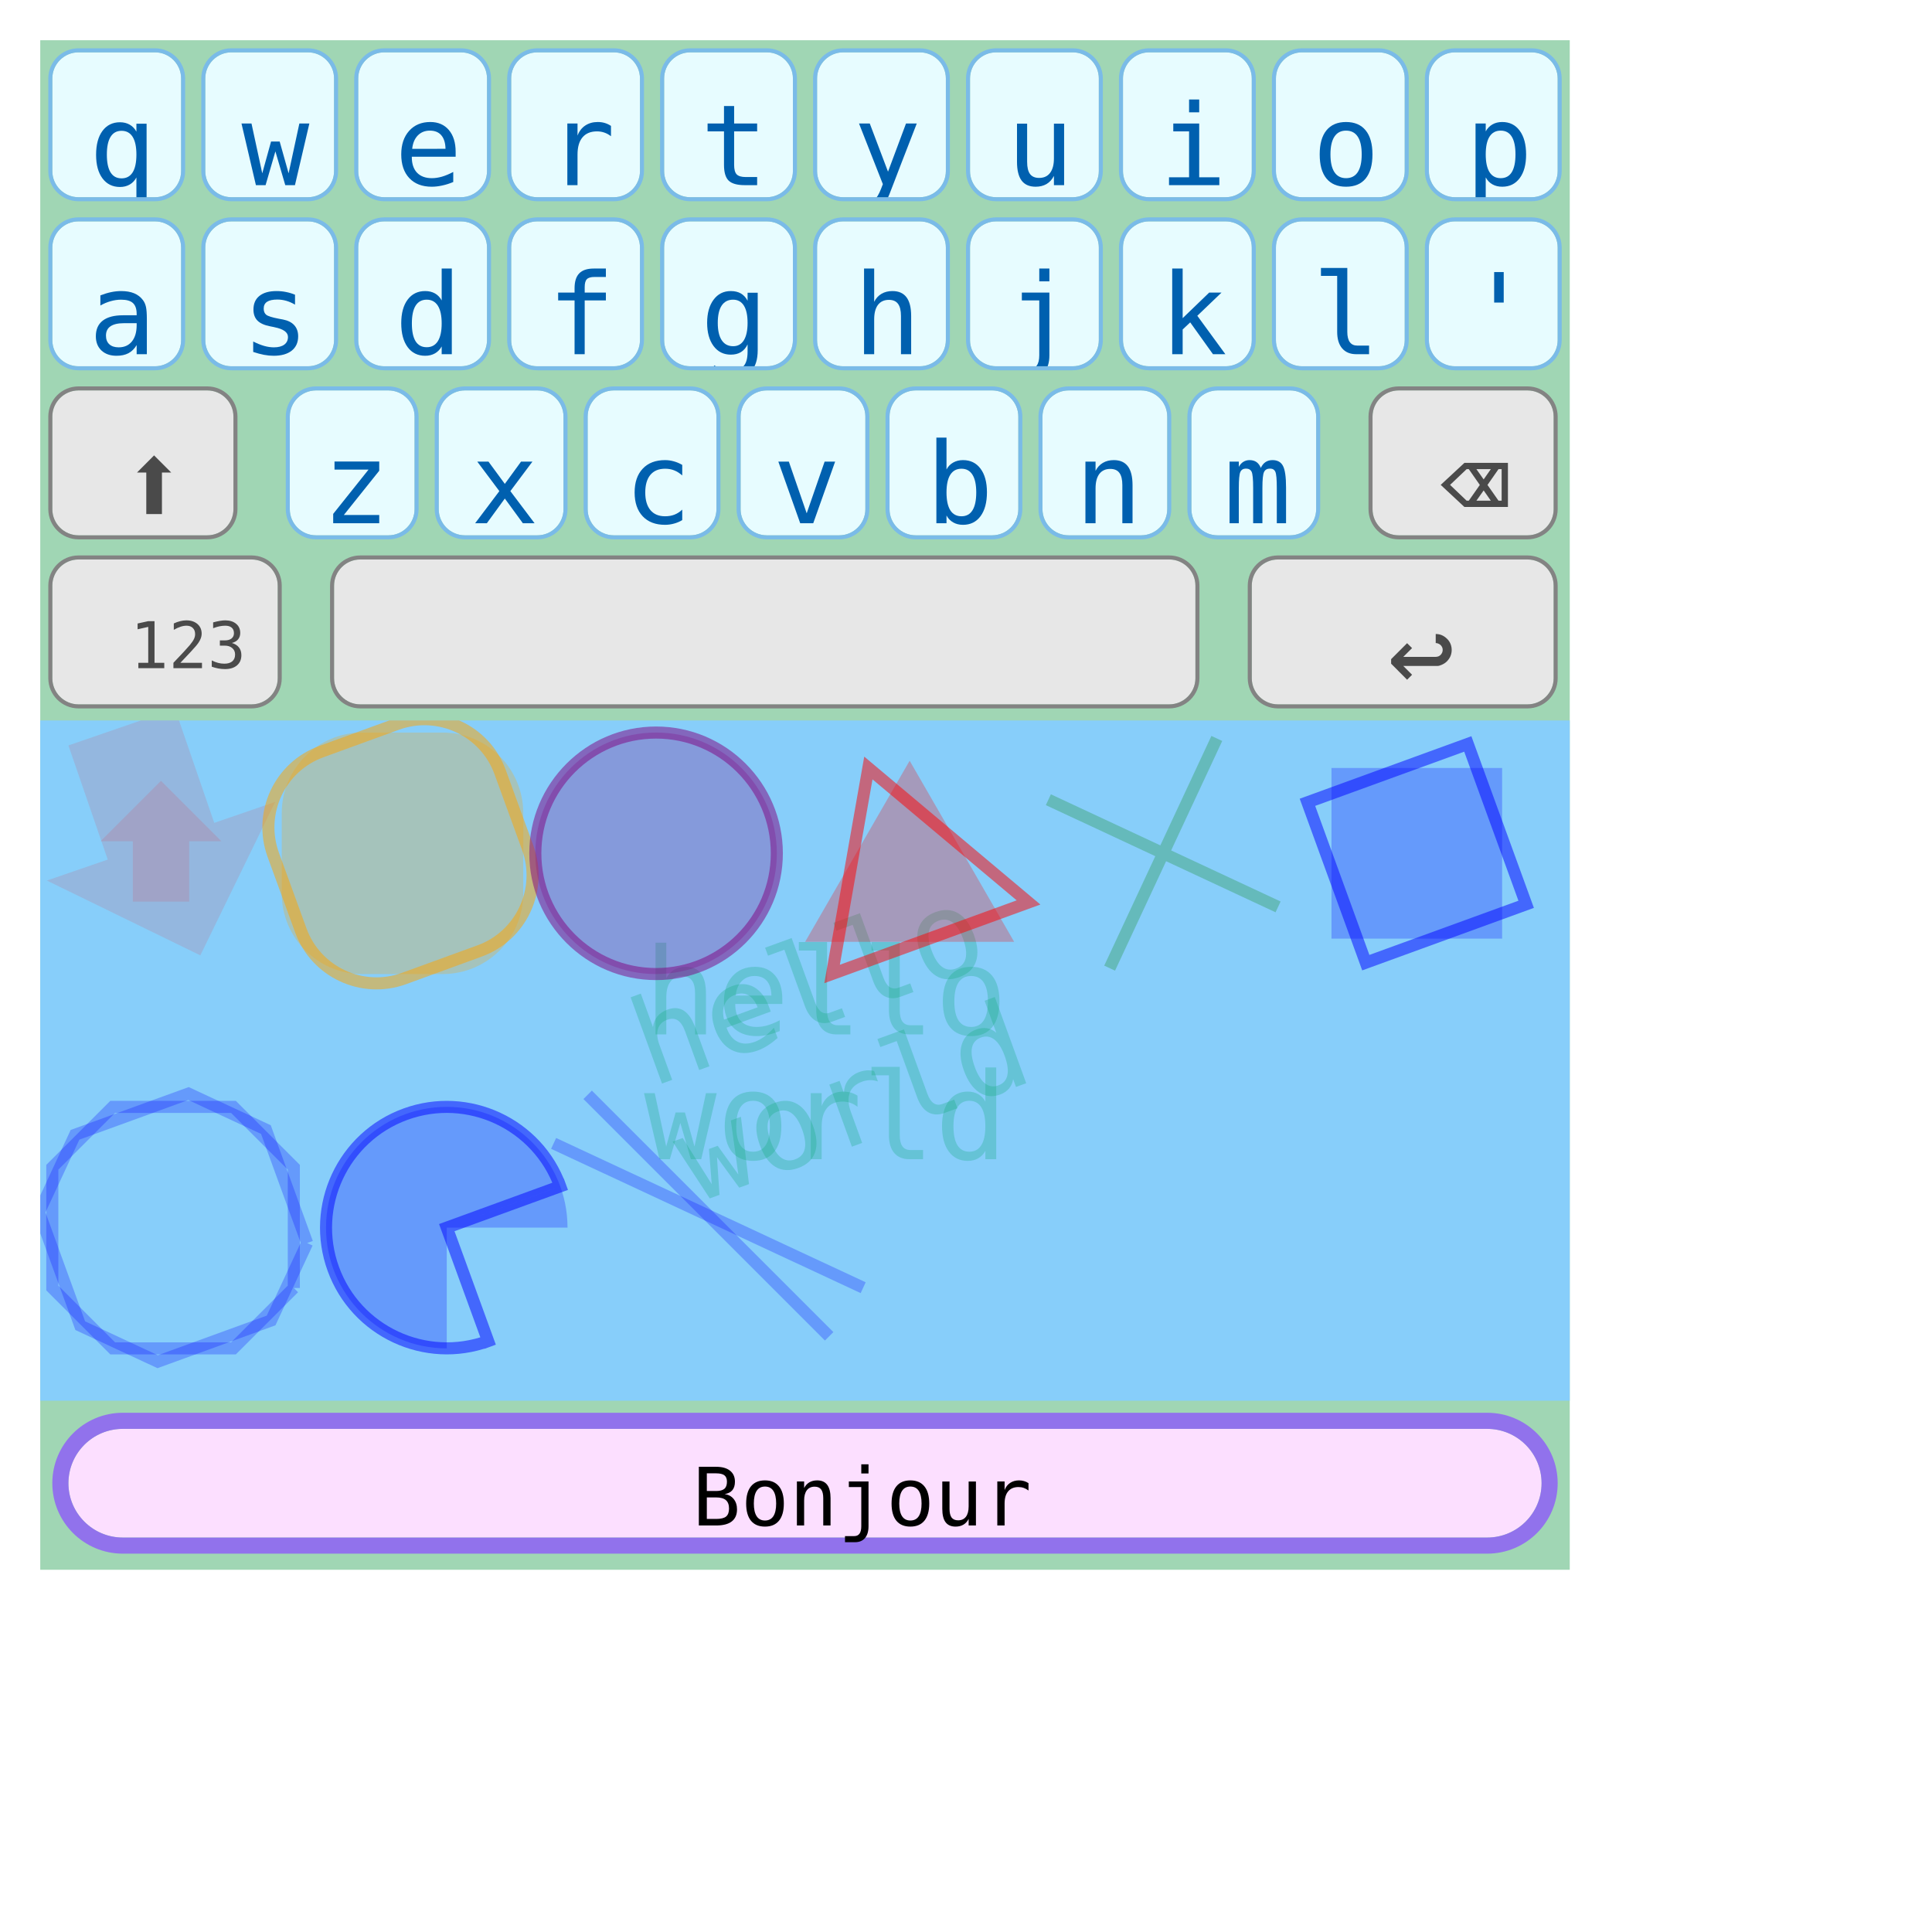
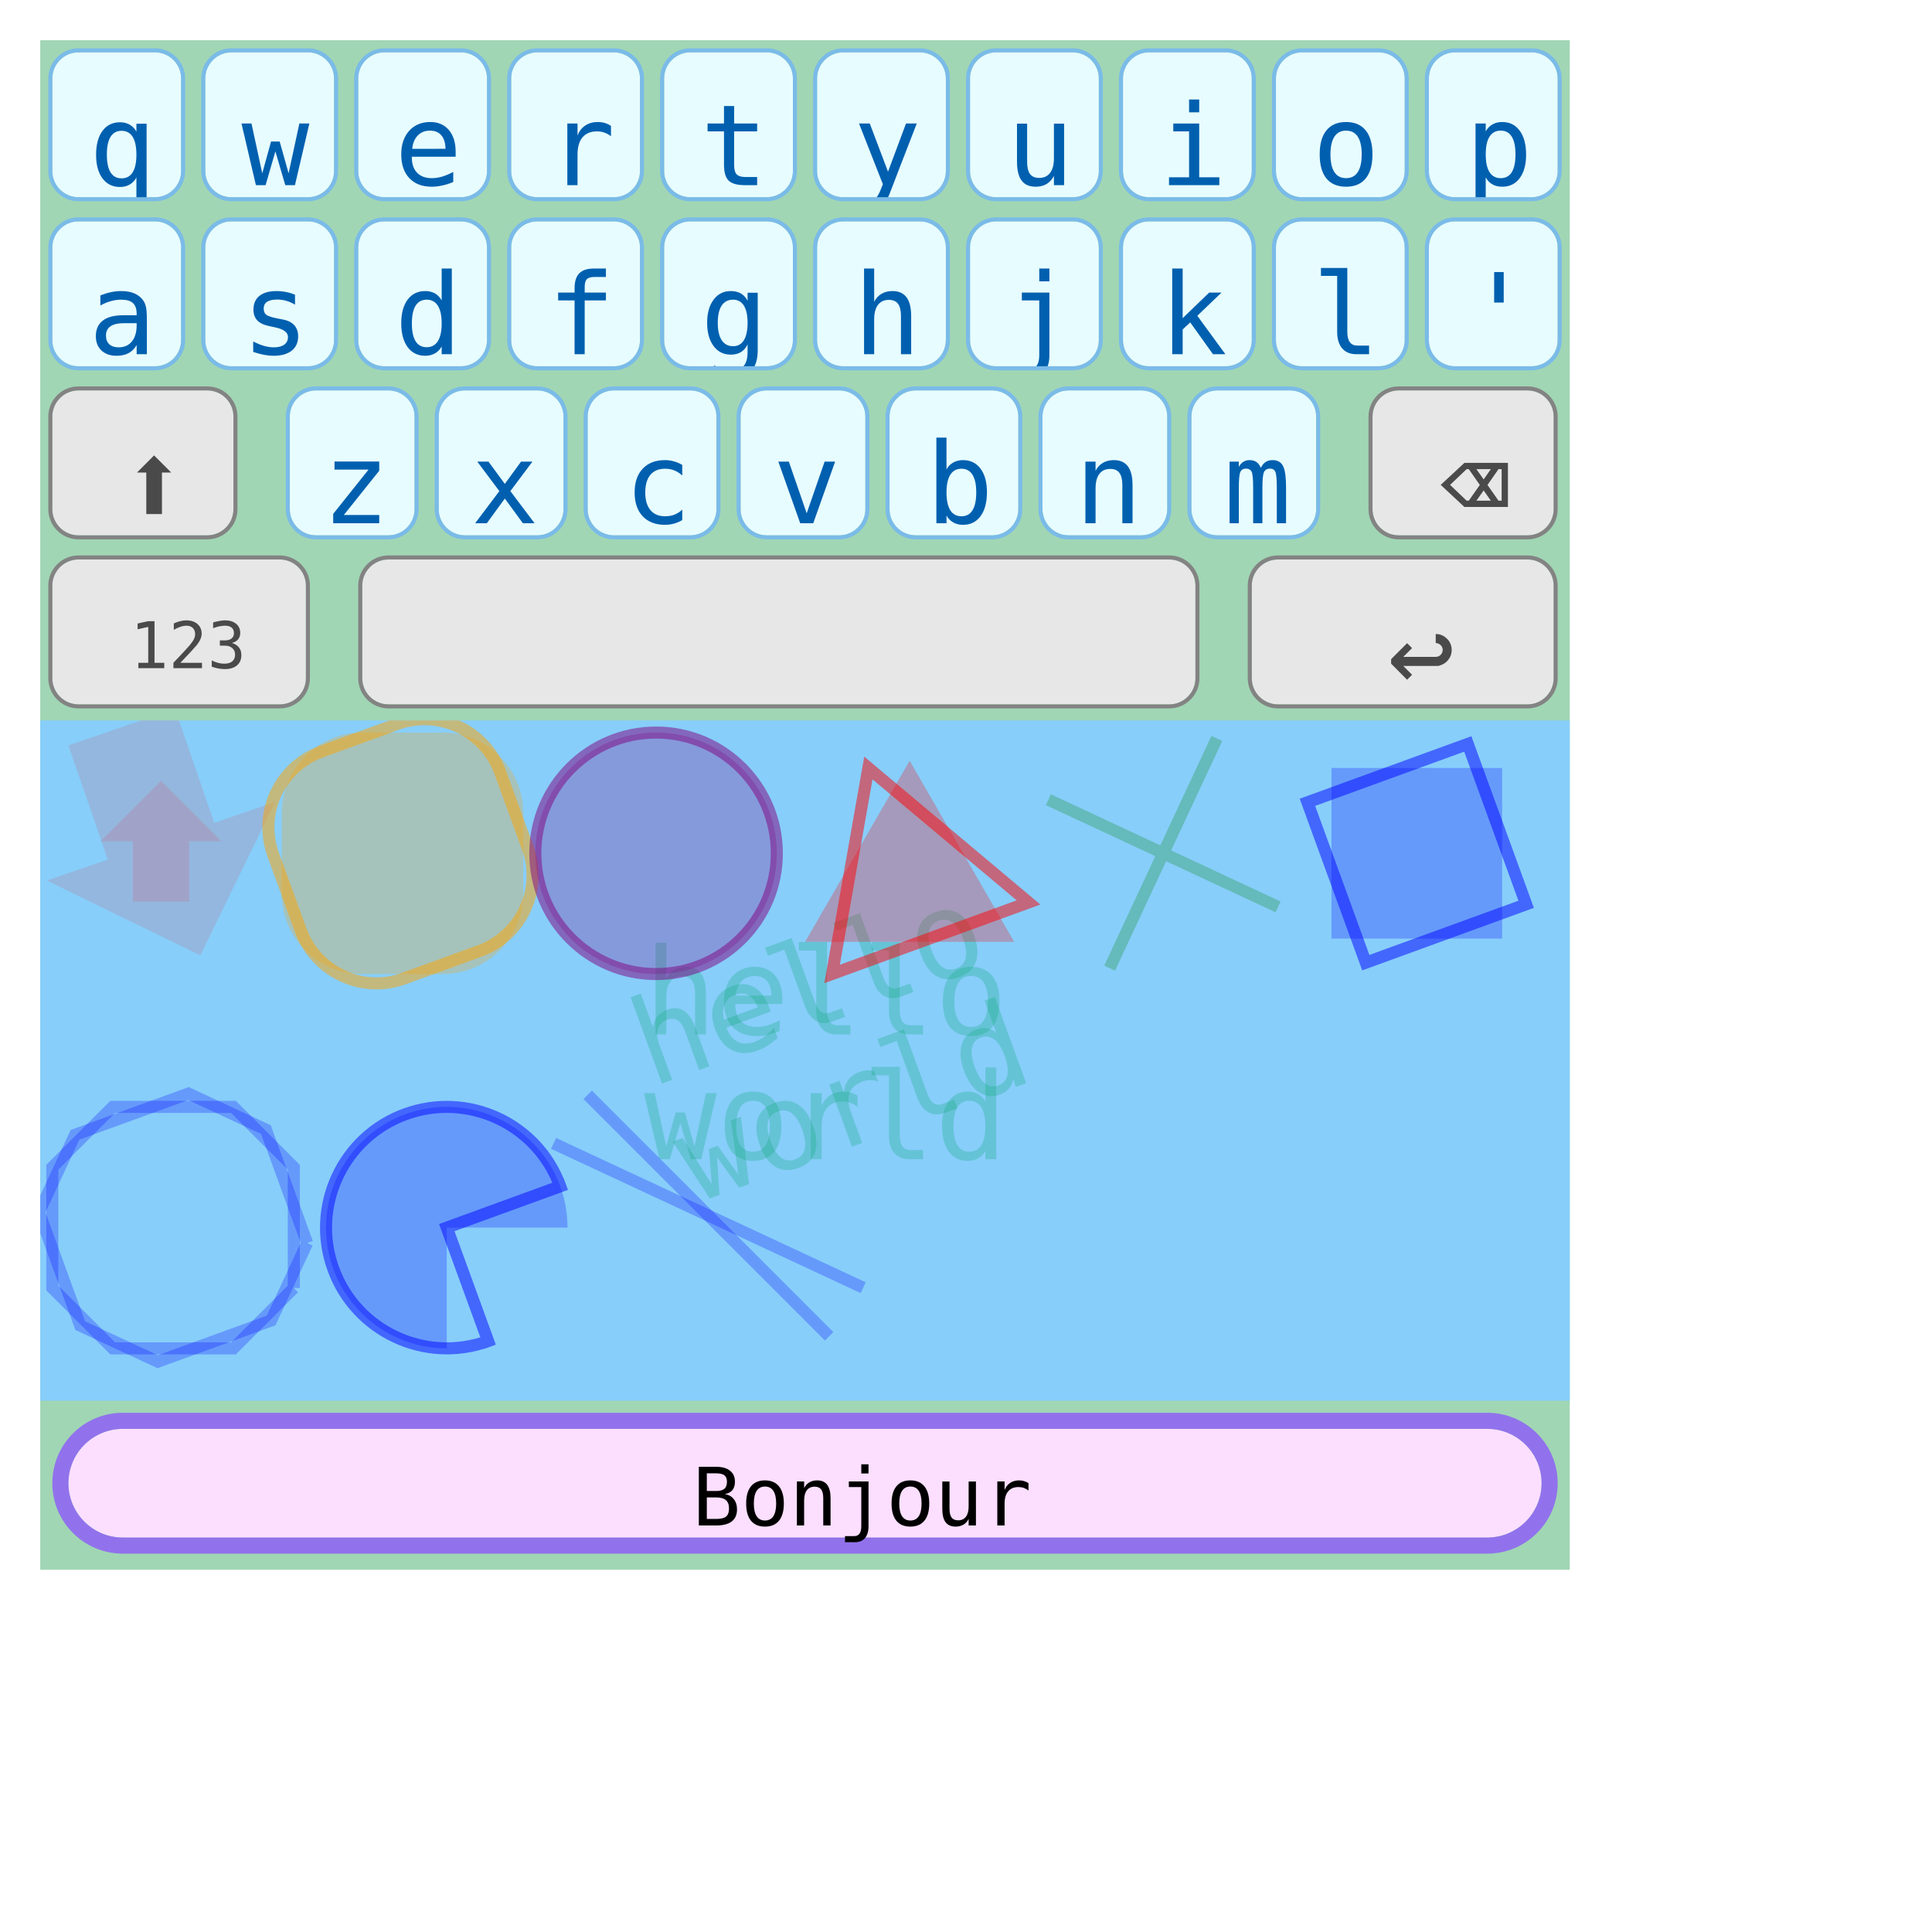
<svg xmlns="http://www.w3.org/2000/svg" version="1.1" viewBox="0 0 480 480">
  <defs>
    <clipPath id="clip_0">
      <polygon points="10 10,390 10,390 390,10 390" />
    </clipPath>
  </defs>
  <g clip-path="url(#clip_0)">
    <path style="fill:#A0D6B4;" d="M 10,10 L 390,10 L 390,390 L 10,390 L 10,10 Z" />
    <path style="fill:#E7FCFF;" d="M 19.50,13 C 15.92,13 13,15.92 13,19.50 L 13,42.50 C 13,46.08 15.92,49 19.50,49 L 38.50,49 C 42.08,49 45,46.08 45,42.50 L 45,19.50 C 45,15.92 42.08,13 38.50,13 L 19.50,13 Z" />
    <path style="fill:#7ABBE8;" d="M 12,19.50 C 12,15.36 15.36,12 19.50,12 L 38.50,12 C 42.64,12 46,15.36 46,19.50 L 46,42.50 C 46,46.64 42.64,50 38.50,50 L 19.50,50 C 15.36,50 12,46.64 12,42.50 L 12,19.50 M 19.50,13 C 15.92,13 13,15.92 13,19.50 L 13,42.50 C 13,46.08 15.92,49 19.50,49 L 38.50,49 C 42.08,49 45,46.08 45,42.50 L 45,19.50 C 45,15.92 42.08,13 38.50,13 L 19.50,13 Z" />
    <defs>
      <clipPath id="clip_1">
        <polygon points="13 13,45 13,45 49,13 49" />
      </clipPath>
    </defs>
    <g clip-path="url(#clip_1)">
      <text x="22" y="46" xml:space="preserve" style="font-size:28px;font-family:Cerial,monospace;fill:#0060AF;">q</text>
    </g>
    <path style="fill:#E7FCFF;" d="M 57.50,13 C 53.92,13 51,15.92 51,19.50 L 51,42.50 C 51,46.08 53.92,49 57.50,49 L 76.50,49 C 80.08,49 83,46.08 83,42.50 L 83,19.50 C 83,15.92 80.08,13 76.50,13 L 57.50,13 Z" />
    <path style="fill:#7ABBE8;" d="M 50,19.50 C 50,15.36 53.36,12 57.50,12 L 76.50,12 C 80.64,12 84,15.36 84,19.50 L 84,42.50 C 84,46.64 80.64,50 76.50,50 L 57.50,50 C 53.36,50 50,46.64 50,42.50 L 50,19.50 M 57.50,13 C 53.92,13 51,15.92 51,19.50 L 51,42.50 C 51,46.08 53.92,49 57.50,49 L 76.50,49 C 80.08,49 83,46.08 83,42.50 L 83,19.50 C 83,15.92 80.08,13 76.50,13 L 57.50,13 Z" />
    <defs>
      <clipPath id="clip_2">
        <polygon points="51 13,83 13,83 49,51 49" />
      </clipPath>
    </defs>
    <g clip-path="url(#clip_2)">
      <text x="60" y="46" xml:space="preserve" style="font-size:28px;font-family:Cerial,monospace;fill:#0060AF;">w</text>
    </g>
    <path style="fill:#E7FCFF;" d="M 95.50,13 C 91.92,13 89,15.92 89,19.50 L 89,42.50 C 89,46.08 91.92,49 95.50,49 L 114.50,49 C 118.08,49 121,46.08 121,42.50 L 121,19.50 C 121,15.92 118.08,13 114.50,13 L 95.50,13 Z" />
    <path style="fill:#7ABBE8;" d="M 88,19.50 C 88,15.36 91.36,12 95.50,12 L 114.50,12 C 118.64,12 122,15.36 122,19.50 L 122,42.50 C 122,46.64 118.64,50 114.50,50 L 95.50,50 C 91.36,50 88,46.64 88,42.50 L 88,19.50 M 95.50,13 C 91.92,13 89,15.92 89,19.50 L 89,42.50 C 89,46.08 91.92,49 95.50,49 L 114.50,49 C 118.08,49 121,46.08 121,42.50 L 121,19.50 C 121,15.92 118.08,13 114.50,13 L 95.50,13 Z" />
    <defs>
      <clipPath id="clip_3">
        <polygon points="89 13,121 13,121 49,89 49" />
      </clipPath>
    </defs>
    <g clip-path="url(#clip_3)">
      <text x="98" y="46" xml:space="preserve" style="font-size:28px;font-family:Cerial,monospace;fill:#0060AF;">e</text>
    </g>
    <path style="fill:#E7FCFF;" d="M 133.50,13 C 129.92,13 127,15.92 127,19.50 L 127,42.50 C 127,46.08 129.92,49 133.50,49 L 152.50,49 C 156.08,49 159,46.08 159,42.50 L 159,19.50 C 159,15.92 156.08,13 152.50,13 L 133.50,13 Z" />
    <path style="fill:#7ABBE8;" d="M 126,19.50 C 126,15.36 129.36,12 133.50,12 L 152.50,12 C 156.64,12 160,15.36 160,19.50 L 160,42.50 C 160,46.64 156.64,50 152.50,50 L 133.50,50 C 129.36,50 126,46.64 126,42.50 L 126,19.50 M 133.50,13 C 129.92,13 127,15.92 127,19.50 L 127,42.50 C 127,46.08 129.92,49 133.50,49 L 152.50,49 C 156.08,49 159,46.08 159,42.50 L 159,19.50 C 159,15.92 156.08,13 152.50,13 L 133.50,13 Z" />
    <defs>
      <clipPath id="clip_4">
        <polygon points="127 13,159 13,159 49,127 49" />
      </clipPath>
    </defs>
    <g clip-path="url(#clip_4)">
      <text x="136" y="46" xml:space="preserve" style="font-size:28px;font-family:Cerial,monospace;fill:#0060AF;">r</text>
    </g>
    <path style="fill:#E7FCFF;" d="M 171.50,13 C 167.92,13 165,15.92 165,19.50 L 165,42.50 C 165,46.08 167.92,49 171.50,49 L 190.50,49 C 194.08,49 197,46.08 197,42.50 L 197,19.50 C 197,15.92 194.08,13 190.50,13 L 171.50,13 Z" />
    <path style="fill:#7ABBE8;" d="M 164,19.50 C 164,15.36 167.36,12 171.50,12 L 190.50,12 C 194.64,12 198,15.36 198,19.50 L 198,42.50 C 198,46.64 194.64,50 190.50,50 L 171.50,50 C 167.36,50 164,46.64 164,42.50 L 164,19.50 M 171.50,13 C 167.92,13 165,15.92 165,19.50 L 165,42.50 C 165,46.08 167.92,49 171.50,49 L 190.50,49 C 194.08,49 197,46.08 197,42.50 L 197,19.50 C 197,15.92 194.08,13 190.50,13 L 171.50,13 Z" />
    <defs>
      <clipPath id="clip_5">
        <polygon points="165 13,197 13,197 49,165 49" />
      </clipPath>
    </defs>
    <g clip-path="url(#clip_5)">
      <text x="174" y="46" xml:space="preserve" style="font-size:28px;font-family:Cerial,monospace;fill:#0060AF;">t</text>
    </g>
    <path style="fill:#E7FCFF;" d="M 209.50,13 C 205.92,13 203,15.92 203,19.50 L 203,42.50 C 203,46.08 205.92,49 209.50,49 L 228.50,49 C 232.08,49 235,46.08 235,42.50 L 235,19.50 C 235,15.92 232.08,13 228.50,13 L 209.50,13 Z" />
    <path style="fill:#7ABBE8;" d="M 202,19.50 C 202,15.36 205.36,12 209.50,12 L 228.50,12 C 232.64,12 236,15.36 236,19.50 L 236,42.50 C 236,46.64 232.64,50 228.50,50 L 209.50,50 C 205.36,50 202,46.64 202,42.50 L 202,19.50 M 209.50,13 C 205.92,13 203,15.92 203,19.50 L 203,42.50 C 203,46.08 205.92,49 209.50,49 L 228.50,49 C 232.08,49 235,46.08 235,42.50 L 235,19.50 C 235,15.92 232.08,13 228.50,13 L 209.50,13 Z" />
    <defs>
      <clipPath id="clip_6">
        <polygon points="203 13,235 13,235 49,203 49" />
      </clipPath>
    </defs>
    <g clip-path="url(#clip_6)">
      <text x="212" y="46" xml:space="preserve" style="font-size:28px;font-family:Cerial,monospace;fill:#0060AF;">y</text>
    </g>
    <path style="fill:#E7FCFF;" d="M 247.50,13 C 243.92,13 241,15.92 241,19.50 L 241,42.50 C 241,46.08 243.92,49 247.50,49 L 266.50,49 C 270.08,49 273,46.08 273,42.50 L 273,19.50 C 273,15.92 270.08,13 266.50,13 L 247.50,13 Z" />
    <path style="fill:#7ABBE8;" d="M 240,19.50 C 240,15.36 243.36,12 247.50,12 L 266.50,12 C 270.64,12 274,15.36 274,19.50 L 274,42.50 C 274,46.64 270.64,50 266.50,50 L 247.50,50 C 243.36,50 240,46.64 240,42.50 L 240,19.50 M 247.50,13 C 243.92,13 241,15.92 241,19.50 L 241,42.50 C 241,46.08 243.92,49 247.50,49 L 266.50,49 C 270.08,49 273,46.08 273,42.50 L 273,19.50 C 273,15.92 270.08,13 266.50,13 L 247.50,13 Z" />
    <defs>
      <clipPath id="clip_7">
        <polygon points="241 13,273 13,273 49,241 49" />
      </clipPath>
    </defs>
    <g clip-path="url(#clip_7)">
      <text x="250" y="46" xml:space="preserve" style="font-size:28px;font-family:Cerial,monospace;fill:#0060AF;">u</text>
    </g>
    <path style="fill:#E7FCFF;" d="M 285.50,13 C 281.92,13 279,15.92 279,19.50 L 279,42.50 C 279,46.08 281.92,49 285.50,49 L 304.50,49 C 308.08,49 311,46.08 311,42.50 L 311,19.50 C 311,15.92 308.08,13 304.50,13 L 285.50,13 Z" />
    <path style="fill:#7ABBE8;" d="M 278,19.50 C 278,15.36 281.36,12 285.50,12 L 304.50,12 C 308.64,12 312,15.36 312,19.50 L 312,42.50 C 312,46.64 308.64,50 304.50,50 L 285.50,50 C 281.36,50 278,46.64 278,42.50 L 278,19.50 M 285.50,13 C 281.92,13 279,15.92 279,19.50 L 279,42.50 C 279,46.08 281.92,49 285.50,49 L 304.50,49 C 308.08,49 311,46.08 311,42.50 L 311,19.50 C 311,15.92 308.08,13 304.50,13 L 285.50,13 Z" />
    <defs>
      <clipPath id="clip_8">
        <polygon points="279 13,311 13,311 49,279 49" />
      </clipPath>
    </defs>
    <g clip-path="url(#clip_8)">
      <text x="288" y="46" xml:space="preserve" style="font-size:28px;font-family:Cerial,monospace;fill:#0060AF;">i</text>
    </g>
    <path style="fill:#E7FCFF;" d="M 323.50,13 C 319.92,13 317,15.92 317,19.50 L 317,42.50 C 317,46.08 319.92,49 323.50,49 L 342.50,49 C 346.08,49 349,46.08 349,42.50 L 349,19.50 C 349,15.92 346.08,13 342.50,13 L 323.50,13 Z" />
    <path style="fill:#7ABBE8;" d="M 316,19.50 C 316,15.36 319.36,12 323.50,12 L 342.50,12 C 346.64,12 350,15.36 350,19.50 L 350,42.50 C 350,46.64 346.64,50 342.50,50 L 323.50,50 C 319.36,50 316,46.64 316,42.50 L 316,19.50 M 323.50,13 C 319.92,13 317,15.92 317,19.50 L 317,42.50 C 317,46.08 319.92,49 323.50,49 L 342.50,49 C 346.08,49 349,46.08 349,42.50 L 349,19.50 C 349,15.92 346.08,13 342.50,13 L 323.50,13 Z" />
    <defs>
      <clipPath id="clip_9">
        <polygon points="317 13,349 13,349 49,317 49" />
      </clipPath>
    </defs>
    <g clip-path="url(#clip_9)">
      <text x="326" y="46" xml:space="preserve" style="font-size:28px;font-family:Cerial,monospace;fill:#0060AF;">o</text>
    </g>
    <path style="fill:#E7FCFF;" d="M 361.50,13 C 357.92,13 355,15.92 355,19.50 L 355,42.50 C 355,46.08 357.92,49 361.50,49 L 380.50,49 C 384.08,49 387,46.08 387,42.50 L 387,19.50 C 387,15.92 384.08,13 380.50,13 L 361.50,13 Z" />
    <path style="fill:#7ABBE8;" d="M 354,19.50 C 354,15.36 357.36,12 361.50,12 L 380.50,12 C 384.64,12 388,15.36 388,19.50 L 388,42.50 C 388,46.64 384.64,50 380.50,50 L 361.50,50 C 357.36,50 354,46.64 354,42.50 L 354,19.50 M 361.50,13 C 357.92,13 355,15.92 355,19.50 L 355,42.50 C 355,46.08 357.92,49 361.50,49 L 380.50,49 C 384.08,49 387,46.08 387,42.50 L 387,19.50 C 387,15.92 384.08,13 380.50,13 L 361.50,13 Z" />
    <defs>
      <clipPath id="clip_10">
        <polygon points="355 13,387 13,387 49,355 49" />
      </clipPath>
    </defs>
    <g clip-path="url(#clip_10)">
      <text x="364" y="46" xml:space="preserve" style="font-size:28px;font-family:Cerial,monospace;fill:#0060AF;">p</text>
    </g>
    <path style="fill:#E7FCFF;" d="M 19.50,55 C 15.92,55 13,57.92 13,61.50 L 13,84.50 C 13,88.08 15.92,91 19.50,91 L 38.50,91 C 42.08,91 45,88.08 45,84.50 L 45,61.50 C 45,57.92 42.08,55 38.50,55 L 19.50,55 Z" />
    <path style="fill:#7ABBE8;" d="M 12,61.50 C 12,57.36 15.36,54 19.50,54 L 38.50,54 C 42.64,54 46,57.36 46,61.50 L 46,84.50 C 46,88.64 42.64,92 38.50,92 L 19.50,92 C 15.36,92 12,88.64 12,84.50 L 12,61.50 M 19.50,55 C 15.92,55 13,57.92 13,61.50 L 13,84.50 C 13,88.08 15.92,91 19.50,91 L 38.50,91 C 42.08,91 45,88.08 45,84.50 L 45,61.50 C 45,57.92 42.08,55 38.50,55 L 19.50,55 Z" />
    <defs>
      <clipPath id="clip_11">
        <polygon points="13 55,45 55,45 91,13 91" />
      </clipPath>
    </defs>
    <g clip-path="url(#clip_11)">
      <text x="22" y="88" xml:space="preserve" style="font-size:28px;font-family:Cerial,monospace;fill:#0060AF;">a</text>
    </g>
    <path style="fill:#E7FCFF;" d="M 57.50,55 C 53.92,55 51,57.92 51,61.50 L 51,84.50 C 51,88.08 53.92,91 57.50,91 L 76.50,91 C 80.08,91 83,88.08 83,84.50 L 83,61.50 C 83,57.92 80.08,55 76.50,55 L 57.50,55 Z" />
    <path style="fill:#7ABBE8;" d="M 50,61.50 C 50,57.36 53.36,54 57.50,54 L 76.50,54 C 80.64,54 84,57.36 84,61.50 L 84,84.50 C 84,88.64 80.64,92 76.50,92 L 57.50,92 C 53.36,92 50,88.64 50,84.50 L 50,61.50 M 57.50,55 C 53.92,55 51,57.92 51,61.50 L 51,84.50 C 51,88.08 53.92,91 57.50,91 L 76.50,91 C 80.08,91 83,88.08 83,84.50 L 83,61.50 C 83,57.92 80.08,55 76.50,55 L 57.50,55 Z" />
    <defs>
      <clipPath id="clip_12">
        <polygon points="51 55,83 55,83 91,51 91" />
      </clipPath>
    </defs>
    <g clip-path="url(#clip_12)">
      <text x="60" y="88" xml:space="preserve" style="font-size:28px;font-family:Cerial,monospace;fill:#0060AF;">s</text>
    </g>
    <path style="fill:#E7FCFF;" d="M 95.50,55 C 91.92,55 89,57.92 89,61.50 L 89,84.50 C 89,88.08 91.92,91 95.50,91 L 114.50,91 C 118.08,91 121,88.08 121,84.50 L 121,61.50 C 121,57.92 118.08,55 114.50,55 L 95.50,55 Z" />
    <path style="fill:#7ABBE8;" d="M 88,61.50 C 88,57.36 91.36,54 95.50,54 L 114.50,54 C 118.64,54 122,57.36 122,61.50 L 122,84.50 C 122,88.64 118.64,92 114.50,92 L 95.50,92 C 91.36,92 88,88.64 88,84.50 L 88,61.50 M 95.50,55 C 91.92,55 89,57.92 89,61.50 L 89,84.50 C 89,88.08 91.92,91 95.50,91 L 114.50,91 C 118.08,91 121,88.08 121,84.50 L 121,61.50 C 121,57.92 118.08,55 114.50,55 L 95.50,55 Z" />
    <defs>
      <clipPath id="clip_13">
        <polygon points="89 55,121 55,121 91,89 91" />
      </clipPath>
    </defs>
    <g clip-path="url(#clip_13)">
      <text x="98" y="88" xml:space="preserve" style="font-size:28px;font-family:Cerial,monospace;fill:#0060AF;">d</text>
    </g>
    <path style="fill:#E7FCFF;" d="M 133.50,55 C 129.92,55 127,57.92 127,61.50 L 127,84.50 C 127,88.08 129.92,91 133.50,91 L 152.50,91 C 156.08,91 159,88.08 159,84.50 L 159,61.50 C 159,57.92 156.08,55 152.50,55 L 133.50,55 Z" />
    <path style="fill:#7ABBE8;" d="M 126,61.50 C 126,57.36 129.36,54 133.50,54 L 152.50,54 C 156.64,54 160,57.36 160,61.50 L 160,84.50 C 160,88.64 156.64,92 152.50,92 L 133.50,92 C 129.36,92 126,88.64 126,84.50 L 126,61.50 M 133.50,55 C 129.92,55 127,57.92 127,61.50 L 127,84.50 C 127,88.08 129.92,91 133.50,91 L 152.50,91 C 156.08,91 159,88.08 159,84.50 L 159,61.50 C 159,57.92 156.08,55 152.50,55 L 133.50,55 Z" />
    <defs>
      <clipPath id="clip_14">
        <polygon points="127 55,159 55,159 91,127 91" />
      </clipPath>
    </defs>
    <g clip-path="url(#clip_14)">
      <text x="136" y="88" xml:space="preserve" style="font-size:28px;font-family:Cerial,monospace;fill:#0060AF;">f</text>
    </g>
    <path style="fill:#E7FCFF;" d="M 171.50,55 C 167.92,55 165,57.92 165,61.50 L 165,84.50 C 165,88.08 167.92,91 171.50,91 L 190.50,91 C 194.08,91 197,88.08 197,84.50 L 197,61.50 C 197,57.92 194.08,55 190.50,55 L 171.50,55 Z" />
    <path style="fill:#7ABBE8;" d="M 164,61.50 C 164,57.36 167.36,54 171.50,54 L 190.50,54 C 194.64,54 198,57.36 198,61.50 L 198,84.50 C 198,88.64 194.64,92 190.50,92 L 171.50,92 C 167.36,92 164,88.64 164,84.50 L 164,61.50 M 171.50,55 C 167.92,55 165,57.92 165,61.50 L 165,84.50 C 165,88.08 167.92,91 171.50,91 L 190.50,91 C 194.08,91 197,88.08 197,84.50 L 197,61.50 C 197,57.92 194.08,55 190.50,55 L 171.50,55 Z" />
    <defs>
      <clipPath id="clip_15">
        <polygon points="165 55,197 55,197 91,165 91" />
      </clipPath>
    </defs>
    <g clip-path="url(#clip_15)">
      <text x="174" y="88" xml:space="preserve" style="font-size:28px;font-family:Cerial,monospace;fill:#0060AF;">g</text>
    </g>
    <path style="fill:#E7FCFF;" d="M 209.50,55 C 205.92,55 203,57.92 203,61.50 L 203,84.50 C 203,88.08 205.92,91 209.50,91 L 228.50,91 C 232.08,91 235,88.08 235,84.50 L 235,61.50 C 235,57.92 232.08,55 228.50,55 L 209.50,55 Z" />
    <path style="fill:#7ABBE8;" d="M 202,61.50 C 202,57.36 205.36,54 209.50,54 L 228.50,54 C 232.64,54 236,57.36 236,61.50 L 236,84.50 C 236,88.64 232.64,92 228.50,92 L 209.50,92 C 205.36,92 202,88.64 202,84.50 L 202,61.50 M 209.50,55 C 205.92,55 203,57.92 203,61.50 L 203,84.50 C 203,88.08 205.92,91 209.50,91 L 228.50,91 C 232.08,91 235,88.08 235,84.50 L 235,61.50 C 235,57.92 232.08,55 228.50,55 L 209.50,55 Z" />
    <defs>
      <clipPath id="clip_16">
        <polygon points="203 55,235 55,235 91,203 91" />
      </clipPath>
    </defs>
    <g clip-path="url(#clip_16)">
      <text x="212" y="88" xml:space="preserve" style="font-size:28px;font-family:Cerial,monospace;fill:#0060AF;">h</text>
    </g>
    <path style="fill:#E7FCFF;" d="M 247.50,55 C 243.92,55 241,57.92 241,61.50 L 241,84.50 C 241,88.08 243.92,91 247.50,91 L 266.50,91 C 270.08,91 273,88.08 273,84.50 L 273,61.50 C 273,57.92 270.08,55 266.50,55 L 247.50,55 Z" />
    <path style="fill:#7ABBE8;" d="M 240,61.50 C 240,57.36 243.36,54 247.50,54 L 266.50,54 C 270.64,54 274,57.36 274,61.50 L 274,84.50 C 274,88.64 270.64,92 266.50,92 L 247.50,92 C 243.36,92 240,88.64 240,84.50 L 240,61.50 M 247.50,55 C 243.92,55 241,57.92 241,61.50 L 241,84.50 C 241,88.08 243.92,91 247.50,91 L 266.50,91 C 270.08,91 273,88.08 273,84.50 L 273,61.50 C 273,57.92 270.08,55 266.50,55 L 247.50,55 Z" />
    <defs>
      <clipPath id="clip_17">
        <polygon points="241 55,273 55,273 91,241 91" />
      </clipPath>
    </defs>
    <g clip-path="url(#clip_17)">
      <text x="250" y="88" xml:space="preserve" style="font-size:28px;font-family:Cerial,monospace;fill:#0060AF;">j</text>
    </g>
    <path style="fill:#E7FCFF;" d="M 285.50,55 C 281.92,55 279,57.92 279,61.50 L 279,84.50 C 279,88.08 281.92,91 285.50,91 L 304.50,91 C 308.08,91 311,88.08 311,84.50 L 311,61.50 C 311,57.92 308.08,55 304.50,55 L 285.50,55 Z" />
    <path style="fill:#7ABBE8;" d="M 278,61.50 C 278,57.36 281.36,54 285.50,54 L 304.50,54 C 308.64,54 312,57.36 312,61.50 L 312,84.50 C 312,88.64 308.64,92 304.50,92 L 285.50,92 C 281.36,92 278,88.64 278,84.50 L 278,61.50 M 285.50,55 C 281.92,55 279,57.92 279,61.50 L 279,84.50 C 279,88.08 281.92,91 285.50,91 L 304.50,91 C 308.08,91 311,88.08 311,84.50 L 311,61.50 C 311,57.92 308.08,55 304.50,55 L 285.50,55 Z" />
    <defs>
      <clipPath id="clip_18">
        <polygon points="279 55,311 55,311 91,279 91" />
      </clipPath>
    </defs>
    <g clip-path="url(#clip_18)">
      <text x="288" y="88" xml:space="preserve" style="font-size:28px;font-family:Cerial,monospace;fill:#0060AF;">k</text>
    </g>
    <path style="fill:#E7FCFF;" d="M 323.50,55 C 319.92,55 317,57.92 317,61.50 L 317,84.50 C 317,88.08 319.92,91 323.50,91 L 342.50,91 C 346.08,91 349,88.08 349,84.50 L 349,61.50 C 349,57.92 346.08,55 342.50,55 L 323.50,55 Z" />
    <path style="fill:#7ABBE8;" d="M 316,61.50 C 316,57.36 319.36,54 323.50,54 L 342.50,54 C 346.64,54 350,57.36 350,61.50 L 350,84.50 C 350,88.64 346.64,92 342.50,92 L 323.50,92 C 319.36,92 316,88.64 316,84.50 L 316,61.50 M 323.50,55 C 319.92,55 317,57.92 317,61.50 L 317,84.50 C 317,88.08 319.92,91 323.50,91 L 342.50,91 C 346.08,91 349,88.08 349,84.50 L 349,61.50 C 349,57.92 346.08,55 342.50,55 L 323.50,55 Z" />
    <defs>
      <clipPath id="clip_19">
        <polygon points="317 55,349 55,349 91,317 91" />
      </clipPath>
    </defs>
    <g clip-path="url(#clip_19)">
      <text x="326" y="88" xml:space="preserve" style="font-size:28px;font-family:Cerial,monospace;fill:#0060AF;">l</text>
    </g>
    <path style="fill:#E7FCFF;" d="M 361.50,55 C 357.92,55 355,57.92 355,61.50 L 355,84.50 C 355,88.08 357.92,91 361.50,91 L 380.50,91 C 384.08,91 387,88.08 387,84.50 L 387,61.50 C 387,57.92 384.08,55 380.50,55 L 361.50,55 Z" />
    <path style="fill:#7ABBE8;" d="M 354,61.50 C 354,57.36 357.36,54 361.50,54 L 380.50,54 C 384.64,54 388,57.36 388,61.50 L 388,84.50 C 388,88.64 384.64,92 380.50,92 L 361.50,92 C 357.36,92 354,88.64 354,84.50 L 354,61.50 M 361.50,55 C 357.92,55 355,57.92 355,61.50 L 355,84.50 C 355,88.08 357.92,91 361.50,91 L 380.50,91 C 384.08,91 387,88.08 387,84.50 L 387,61.50 C 387,57.92 384.08,55 380.50,55 L 361.50,55 Z" />
    <defs>
      <clipPath id="clip_20">
        <polygon points="355 55,387 55,387 91,355 91" />
      </clipPath>
    </defs>
    <g clip-path="url(#clip_20)">
      <text x="364" y="88" xml:space="preserve" style="font-size:28px;font-family:Cerial,monospace;fill:#0060AF;">'</text>
    </g>
    <path style="fill:#E7E7E7;" d="M 19.50,97 C 15.92,97 13,99.92 13,103.50 L 13,126.50 C 13,130.08 15.92,133 19.50,133 L 51.50,133 C 55.08,133 58,130.08 58,126.50 L 58,103.50 C 58,99.92 55.08,97 51.50,97 L 19.50,97 Z" />
    <path style="fill:#838383;" d="M 12,103.50 C 12,99.36 15.36,96 19.50,96 L 51.50,96 C 55.64,96 59,99.36 59,103.50 L 59,126.50 C 59,130.64 55.64,134 51.50,134 L 19.50,134 C 15.36,134 12,130.64 12,126.50 L 12,103.50 M 19.50,97 C 15.92,97 13,99.92 13,103.50 L 13,126.50 C 13,130.08 15.92,133 19.50,133 L 51.50,133 C 55.08,133 58,130.08 58,126.50 L 58,103.50 C 58,99.92 55.08,97 51.50,97 L 19.50,97 Z" />
    <defs>
      <clipPath id="clip_21">
        <polygon points="13 97,58 97,58 133,13 133" />
      </clipPath>
    </defs>
    <g clip-path="url(#clip_21)">
      <text x="13" y="130" xml:space="preserve" style="font-size:28px;font-family:Cerial,monospace;fill:#4A4A4A;"> ⬆ </text>
    </g>
    <defs>
      <clipPath id="clip_22">
        <polygon points="61 94,69 94,69 136,61 136" />
      </clipPath>
    </defs>
    <g clip-path="url(#clip_22)">
      <text x="63" y="119" xml:space="preserve" style="font-size:7px;font-family:Cerial,monospace;fill:#000000;"> </text>
    </g>
    <path style="fill:#E7FCFF;" d="M 78.50,97 C 74.92,97 72,99.92 72,103.50 L 72,126.50 C 72,130.08 74.92,133 78.50,133 L 96.50,133 C 100.08,133 103,130.08 103,126.50 L 103,103.50 C 103,99.92 100.08,97 96.50,97 L 78.50,97 Z" />
    <path style="fill:#7ABBE8;" d="M 71,103.50 C 71,99.36 74.36,96 78.50,96 L 96.50,96 C 100.64,96 104,99.36 104,103.50 L 104,126.50 C 104,130.64 100.64,134 96.50,134 L 78.50,134 C 74.36,134 71,130.64 71,126.50 L 71,103.50 M 78.50,97 C 74.92,97 72,99.92 72,103.50 L 72,126.50 C 72,130.08 74.92,133 78.50,133 L 96.50,133 C 100.08,133 103,130.08 103,126.50 L 103,103.50 C 103,99.92 100.08,97 96.50,97 L 78.50,97 Z" />
    <defs>
      <clipPath id="clip_23">
        <polygon points="72 97,103 97,103 133,72 133" />
      </clipPath>
    </defs>
    <g clip-path="url(#clip_23)">
      <text x="80" y="130" xml:space="preserve" style="font-size:28px;font-family:Cerial,monospace;fill:#0060AF;">z</text>
    </g>
    <path style="fill:#E7FCFF;" d="M 115.50,97 C 111.92,97 109,99.92 109,103.50 L 109,126.50 C 109,130.08 111.92,133 115.50,133 L 133.50,133 C 137.08,133 140,130.08 140,126.50 L 140,103.50 C 140,99.92 137.08,97 133.50,97 L 115.50,97 Z" />
    <path style="fill:#7ABBE8;" d="M 108,103.50 C 108,99.36 111.36,96 115.50,96 L 133.50,96 C 137.64,96 141,99.36 141,103.50 L 141,126.50 C 141,130.64 137.64,134 133.50,134 L 115.50,134 C 111.36,134 108,130.64 108,126.50 L 108,103.50 M 115.50,97 C 111.92,97 109,99.92 109,103.50 L 109,126.50 C 109,130.08 111.92,133 115.50,133 L 133.50,133 C 137.08,133 140,130.08 140,126.50 L 140,103.50 C 140,99.92 137.08,97 133.50,97 L 115.50,97 Z" />
    <defs>
      <clipPath id="clip_24">
        <polygon points="109 97,140 97,140 133,109 133" />
      </clipPath>
    </defs>
    <g clip-path="url(#clip_24)">
      <text x="117" y="130" xml:space="preserve" style="font-size:28px;font-family:Cerial,monospace;fill:#0060AF;">x</text>
    </g>
    <path style="fill:#E7FCFF;" d="M 152.50,97 C 148.92,97 146,99.92 146,103.50 L 146,126.50 C 146,130.08 148.92,133 152.50,133 L 171.50,133 C 175.08,133 178,130.08 178,126.50 L 178,103.50 C 178,99.92 175.08,97 171.50,97 L 152.50,97 Z" />
    <path style="fill:#7ABBE8;" d="M 145,103.50 C 145,99.36 148.36,96 152.50,96 L 171.50,96 C 175.64,96 179,99.36 179,103.50 L 179,126.50 C 179,130.64 175.64,134 171.50,134 L 152.50,134 C 148.36,134 145,130.64 145,126.50 L 145,103.50 M 152.50,97 C 148.92,97 146,99.92 146,103.50 L 146,126.50 C 146,130.08 148.92,133 152.50,133 L 171.50,133 C 175.08,133 178,130.08 178,126.50 L 178,103.50 C 178,99.92 175.08,97 171.50,97 L 152.50,97 Z" />
    <defs>
      <clipPath id="clip_25">
        <polygon points="146 97,178 97,178 133,146 133" />
      </clipPath>
    </defs>
    <g clip-path="url(#clip_25)">
      <text x="155" y="130" xml:space="preserve" style="font-size:28px;font-family:Cerial,monospace;fill:#0060AF;">c</text>
    </g>
    <path style="fill:#E7FCFF;" d="M 190.50,97 C 186.92,97 184,99.92 184,103.50 L 184,126.50 C 184,130.08 186.92,133 190.50,133 L 208.50,133 C 212.08,133 215,130.08 215,126.50 L 215,103.50 C 215,99.92 212.08,97 208.50,97 L 190.50,97 Z" />
    <path style="fill:#7ABBE8;" d="M 183,103.50 C 183,99.36 186.36,96 190.50,96 L 208.50,96 C 212.64,96 216,99.36 216,103.50 L 216,126.50 C 216,130.64 212.64,134 208.50,134 L 190.50,134 C 186.36,134 183,130.64 183,126.50 L 183,103.50 M 190.50,97 C 186.92,97 184,99.92 184,103.50 L 184,126.50 C 184,130.08 186.92,133 190.50,133 L 208.50,133 C 212.08,133 215,130.08 215,126.50 L 215,103.50 C 215,99.92 212.08,97 208.50,97 L 190.50,97 Z" />
    <defs>
      <clipPath id="clip_26">
        <polygon points="184 97,215 97,215 133,184 133" />
      </clipPath>
    </defs>
    <g clip-path="url(#clip_26)">
      <text x="192" y="130" xml:space="preserve" style="font-size:28px;font-family:Cerial,monospace;fill:#0060AF;">v</text>
    </g>
    <path style="fill:#E7FCFF;" d="M 227.50,97 C 223.92,97 221,99.92 221,103.50 L 221,126.50 C 221,130.08 223.92,133 227.50,133 L 246.50,133 C 250.08,133 253,130.08 253,126.50 L 253,103.50 C 253,99.92 250.08,97 246.50,97 L 227.50,97 Z" />
    <path style="fill:#7ABBE8;" d="M 220,103.50 C 220,99.36 223.36,96 227.50,96 L 246.50,96 C 250.64,96 254,99.36 254,103.50 L 254,126.50 C 254,130.64 250.64,134 246.50,134 L 227.50,134 C 223.36,134 220,130.64 220,126.50 L 220,103.50 M 227.50,97 C 223.92,97 221,99.92 221,103.50 L 221,126.50 C 221,130.08 223.92,133 227.50,133 L 246.50,133 C 250.08,133 253,130.08 253,126.50 L 253,103.50 C 253,99.92 250.08,97 246.50,97 L 227.50,97 Z" />
    <defs>
      <clipPath id="clip_27">
        <polygon points="221 97,253 97,253 133,221 133" />
      </clipPath>
    </defs>
    <g clip-path="url(#clip_27)">
      <text x="230" y="130" xml:space="preserve" style="font-size:28px;font-family:Cerial,monospace;fill:#0060AF;">b</text>
    </g>
    <path style="fill:#E7FCFF;" d="M 265.50,97 C 261.92,97 259,99.92 259,103.50 L 259,126.50 C 259,130.08 261.92,133 265.50,133 L 283.50,133 C 287.08,133 290,130.08 290,126.50 L 290,103.50 C 290,99.92 287.08,97 283.50,97 L 265.50,97 Z" />
    <path style="fill:#7ABBE8;" d="M 258,103.50 C 258,99.36 261.36,96 265.50,96 L 283.50,96 C 287.64,96 291,99.36 291,103.50 L 291,126.50 C 291,130.64 287.64,134 283.50,134 L 265.50,134 C 261.36,134 258,130.64 258,126.50 L 258,103.50 M 265.50,97 C 261.92,97 259,99.92 259,103.50 L 259,126.50 C 259,130.08 261.92,133 265.50,133 L 283.50,133 C 287.08,133 290,130.08 290,126.50 L 290,103.50 C 290,99.92 287.08,97 283.50,97 L 265.50,97 Z" />
    <defs>
      <clipPath id="clip_28">
        <polygon points="259 97,290 97,290 133,259 133" />
      </clipPath>
    </defs>
    <g clip-path="url(#clip_28)">
      <text x="267" y="130" xml:space="preserve" style="font-size:28px;font-family:Cerial,monospace;fill:#0060AF;">n</text>
    </g>
    <path style="fill:#E7FCFF;" d="M 302.50,97 C 298.92,97 296,99.92 296,103.50 L 296,126.50 C 296,130.08 298.92,133 302.50,133 L 320.50,133 C 324.08,133 327,130.08 327,126.50 L 327,103.50 C 327,99.92 324.08,97 320.50,97 L 302.50,97 Z" />
    <path style="fill:#7ABBE8;" d="M 295,103.50 C 295,99.36 298.36,96 302.50,96 L 320.50,96 C 324.64,96 328,99.36 328,103.50 L 328,126.50 C 328,130.64 324.64,134 320.50,134 L 302.50,134 C 298.36,134 295,130.64 295,126.50 L 295,103.50 M 302.50,97 C 298.92,97 296,99.92 296,103.50 L 296,126.50 C 296,130.08 298.92,133 302.50,133 L 320.50,133 C 324.08,133 327,130.08 327,126.50 L 327,103.50 C 327,99.92 324.08,97 320.50,97 L 302.50,97 Z" />
    <defs>
      <clipPath id="clip_29">
        <polygon points="296 97,327 97,327 133,296 133" />
      </clipPath>
    </defs>
    <g clip-path="url(#clip_29)">
      <text x="304" y="130" xml:space="preserve" style="font-size:28px;font-family:Cerial,monospace;fill:#0060AF;">m</text>
    </g>
    <defs>
      <clipPath id="clip_30">
        <polygon points="330 94,338 94,338 136,330 136" />
      </clipPath>
    </defs>
    <g clip-path="url(#clip_30)">
      <text x="332" y="119" xml:space="preserve" style="font-size:7px;font-family:Cerial,monospace;fill:#000000;"> </text>
    </g>
    <path style="fill:#E7E7E7;" d="M 347.50,97 C 343.92,97 341,99.92 341,103.50 L 341,126.50 C 341,130.08 343.92,133 347.50,133 L 379.50,133 C 383.08,133 386,130.08 386,126.50 L 386,103.50 C 386,99.92 383.08,97 379.50,97 L 347.50,97 Z" />
    <path style="fill:#838383;" d="M 340,103.50 C 340,99.36 343.36,96 347.50,96 L 379.50,96 C 383.64,96 387,99.36 387,103.50 L 387,126.50 C 387,130.64 383.64,134 379.50,134 L 347.50,134 C 343.36,134 340,130.64 340,126.50 L 340,103.50 M 347.50,97 C 343.92,97 341,99.92 341,103.50 L 341,126.50 C 341,130.08 343.92,133 347.50,133 L 379.50,133 C 383.08,133 386,130.08 386,126.50 L 386,103.50 C 386,99.92 383.08,97 379.50,97 L 347.50,97 Z" />
    <defs>
      <clipPath id="clip_31">
        <polygon points="341 97,386 97,386 133,341 133" />
      </clipPath>
    </defs>
    <g clip-path="url(#clip_31)">
      <text x="341" y="130" xml:space="preserve" style="font-size:28px;font-family:Cerial,monospace;fill:#4A4A4A;"> ⌫ </text>
    </g>
-     <path style="fill:#E7E7E7;" d="M 19.50,139 C 15.92,139 13,141.92 13,145.50 L 13,168.50 C 13,172.08 15.92,175 19.50,175 L 62.50,175 C 66.08,175 69,172.08 69,168.50 L 69,145.50 C 69,141.92 66.08,139 62.50,139 L 19.50,139 Z" />
-     <path style="fill:#838383;" d="M 12,145.50 C 12,141.36 15.36,138 19.50,138 L 62.50,138 C 66.64,138 70,141.36 70,145.50 L 70,168.50 C 70,172.64 66.64,176 62.50,176 L 19.50,176 C 15.36,176 12,172.64 12,168.50 L 12,145.50 M 19.50,139 C 15.92,139 13,141.92 13,145.50 L 13,168.50 C 13,172.08 15.92,175 19.50,175 L 62.50,175 C 66.08,175 69,172.08 69,168.50 L 69,145.50 C 69,141.92 66.08,139 62.50,139 L 19.50,139 Z" />
+     <path style="fill:#E7E7E7;" d="M 19.50,139 C 15.92,139 13,141.92 13,145.50 L 13,168.50 C 13,172.08 15.92,175 19.50,175 L 69.50,175 C 73.08,175 76,172.08 76,168.50 L 76,145.50 C 76,141.92 73.08,139 69.50,139 L 19.50,139 Z" />
+     <path style="fill:#838383;" d="M 12,145.50 C 12,141.36 15.36,138 19.50,138 L 69.50,138 C 73.64,138 77,141.36 77,145.50 L 77,168.50 C 77,172.64 73.64,176 69.50,176 L 19.50,176 C 15.36,176 12,172.64 12,168.50 L 12,145.50 M 19.50,139 C 15.92,139 13,141.92 13,145.50 L 13,168.50 C 13,172.08 15.92,175 19.50,175 L 69.50,175 C 73.08,175 76,172.08 76,168.50 L 76,145.50 C 76,141.92 73.08,139 69.50,139 L 19.50,139 Z" />
    <defs>
      <clipPath id="clip_32">
-         <polygon points="13 139,69 139,69 175,13 175" />
+         <polygon points="13 139,76 139,76 175,13 175" />
      </clipPath>
    </defs>
    <g clip-path="url(#clip_32)">
      <text x="13" y="166" xml:space="preserve" style="font-size:16px;font-family:Cerial,monospace;fill:#4A4A4A;">  123  </text>
    </g>
    <defs>
      <clipPath id="clip_33">
-         <polygon points="72 136,80 136,80 178,72 178" />
+         <polygon points="79 136,87 136,87 178,79 178" />
      </clipPath>
    </defs>
    <g clip-path="url(#clip_33)">
-       <text x="74" y="161" xml:space="preserve" style="font-size:7px;font-family:Cerial,monospace;fill:#000000;"> </text>
-     </g>
-     <path style="fill:#E7E7E7;" d="M 89.50,139 C 85.92,139 83,141.92 83,145.50 L 83,168.50 C 83,172.08 85.92,175 89.50,175 L 290.50,175 C 294.08,175 297,172.08 297,168.50 L 297,145.50 C 297,141.92 294.08,139 290.50,139 L 89.50,139 Z" />
-     <path style="fill:#838383;" d="M 82,145.50 C 82,141.36 85.36,138 89.50,138 L 290.50,138 C 294.64,138 298,141.36 298,145.50 L 298,168.50 C 298,172.64 294.64,176 290.50,176 L 89.50,176 C 85.36,176 82,172.64 82,168.50 L 82,145.50 M 89.50,139 C 85.92,139 83,141.92 83,145.50 L 83,168.50 C 83,172.08 85.92,175 89.50,175 L 290.50,175 C 294.08,175 297,172.08 297,168.50 L 297,145.50 C 297,141.92 294.08,139 290.50,139 L 89.50,139 Z" />
+       <text x="81" y="161" xml:space="preserve" style="font-size:7px;font-family:Cerial,monospace;fill:#000000;"> </text>
+     </g>
+     <path style="fill:#E7E7E7;" d="M 96.50,139 C 92.92,139 90,141.92 90,145.50 L 90,168.50 C 90,172.08 92.92,175 96.50,175 L 290.50,175 C 294.08,175 297,172.08 297,168.50 L 297,145.50 C 297,141.92 294.08,139 290.50,139 L 96.50,139 Z" />
+     <path style="fill:#838383;" d="M 89,145.50 C 89,141.36 92.36,138 96.50,138 L 290.50,138 C 294.64,138 298,141.36 298,145.50 L 298,168.50 C 298,172.64 294.64,176 290.50,176 L 96.50,176 C 92.36,176 89,172.64 89,168.50 L 89,145.50 M 96.50,139 C 92.92,139 90,141.92 90,145.50 L 90,168.50 C 90,172.08 92.92,175 96.50,175 L 290.50,175 C 294.08,175 297,172.08 297,168.50 L 297,145.50 C 297,141.92 294.08,139 290.50,139 L 96.50,139 Z" />
    <defs>
      <clipPath id="clip_34">
-         <polygon points="83 139,297 139,297 175,83 175" />
+         <polygon points="90 139,297 139,297 175,90 175" />
      </clipPath>
    </defs>
    <g clip-path="url(#clip_34)">
-       <text x="183" y="172" xml:space="preserve" style="font-size:28px;font-family:Cerial,monospace;fill:#4A4A4A;"> </text>
+       <text x="186" y="172" xml:space="preserve" style="font-size:28px;font-family:Cerial,monospace;fill:#4A4A4A;"> </text>
    </g>
    <defs>
      <clipPath id="clip_35">
        <polygon points="300 136,308 136,308 178,300 178" />
      </clipPath>
    </defs>
    <g clip-path="url(#clip_35)">
      <text x="302" y="161" xml:space="preserve" style="font-size:7px;font-family:Cerial,monospace;fill:#000000;"> </text>
    </g>
    <path style="fill:#E7E7E7;" d="M 317.50,139 C 313.92,139 311,141.92 311,145.50 L 311,168.50 C 311,172.08 313.92,175 317.50,175 L 379.50,175 C 383.08,175 386,172.08 386,168.50 L 386,145.50 C 386,141.92 383.08,139 379.50,139 L 317.50,139 Z" />
    <path style="fill:#838383;" d="M 310,145.50 C 310,141.36 313.36,138 317.50,138 L 379.50,138 C 383.64,138 387,141.36 387,145.50 L 387,168.50 C 387,172.64 383.64,176 379.50,176 L 317.50,176 C 313.36,176 310,172.64 310,168.50 L 310,145.50 M 317.50,139 C 313.92,139 311,141.92 311,145.50 L 311,168.50 C 311,172.08 313.92,175 317.50,175 L 379.50,175 C 383.08,175 386,172.08 386,168.50 L 386,145.50 C 386,141.92 383.08,139 379.50,139 L 317.50,139 Z" />
    <defs>
      <clipPath id="clip_36">
        <polygon points="311 139,386 139,386 175,311 175" />
      </clipPath>
    </defs>
    <g clip-path="url(#clip_36)">
      <text x="311" y="172" xml:space="preserve" style="font-size:28px;font-family:Cerial,monospace;fill:#4A4A4A;">  ↩  </text>
    </g>
    <path style="fill:#FCDFFF;" d="M 30.50,355 C 23.05,355 17,361.05 17,368.50 L 17,368.50 C 17,375.95 23.05,382 30.50,382 L 369.50,382 C 376.95,382 383,375.95 383,368.50 L 383,368.50 C 383,361.05 376.95,355 369.50,355 L 30.50,355 Z" />
    <path style="fill:#9172EC;" d="M 13,368.50 C 13,358.84 20.84,351 30.50,351 L 369.50,351 C 379.16,351 387,358.84 387,368.50 L 387,368.50 C 387,378.16 379.16,386 369.50,386 L 30.50,386 C 20.84,386 13,378.16 13,368.50 L 13,368.50 M 30.50,355 C 23.05,355 17,361.05 17,368.50 L 17,368.50 C 17,375.95 23.05,382 30.50,382 L 369.50,382 C 376.95,382 383,375.95 383,368.50 L 383,368.50 C 383,361.05 376.95,355 369.50,355 L 30.50,355 Z" />
    <defs>
      <clipPath id="clip_37">
        <polygon points="10 348,390 348,390 389,10 389" />
      </clipPath>
    </defs>
    <g clip-path="url(#clip_37)">
      <text x="172" y="379" xml:space="preserve" style="font-size:20px;font-family:Cerial,monospace;fill:#000000;" textLength="56" lengthAdjust="spacingAndGlyphs">Bonjour</text>
    </g>
    <defs>
      <clipPath id="clip_38">
        <polygon points="10 179,390 179,390 348,10 348" />
      </clipPath>
    </defs>
    <g clip-path="url(#clip_38)">
      <path style="fill:#87CEFA;" d="M 10,179 L 390,179 L 390,348 L 10,348 L 10,179 Z" />
      <path style="fill:#FF0000;fill-opacity:0.11" d="M 40,194 L 55,209 L 47,209 L 47,224 L 33,224 L 33,209 L 25,209 L 40,194 Z" />
      <path style="fill:#FF0000;fill-opacity:0.11" d="M 49.77,237.36 L 11.64,218.77 L 26.77,213.56 L 17,185.20 L 43.47,176.08 L 53.23,204.44 L 68.36,199.23 L 49.77,237.36 Z" />
      <path style="fill:#FFA500;fill-opacity:0.25" d="M 70,202 C 70,190.97 78.97,182 90,182 L 110,182 C 121.03,182 130,190.97 130,202 L 130,222 C 130,233.03 121.03,242 110,242 L 90,242 C 78.97,242 70,233.03 70,222 L 70,202 Z" />
      <path style="fill:#FFA500;fill-opacity:0.50" d="M 66.48,212.89 C 62.44,201.73 68.17,189.38 79.33,185.33 L 98.11,178.48 C 109.27,174.44 121.63,180.17 125.67,191.33 L 132.52,210.11 C 136.56,221.27 130.83,233.63 119.67,237.67 L 100.89,244.52 C 89.73,248.56 77.38,242.83 73.33,231.67 L 66.48,212.89 M 80.36,188.14 C 70.77,191.63 65.81,202.27 69.30,211.86 L 76.14,230.64 C 79.63,240.23 90.27,245.19 99.86,241.70 L 118.64,234.86 C 128.23,231.38 133.19,220.73 129.70,211.14 L 122.86,192.36 C 119.38,182.77 108.73,177.81 99.14,181.30 L 80.36,188.14 Z" />
      <text x="160" y="257" xml:space="preserve" style="font-size:30px;font-family:Cerial,monospace;fill:#00A36C;opacity:0.25;">hello</text>
      <text x="160" y="288" xml:space="preserve" style="font-size:30px;font-family:Cerial,monospace;fill:#00A36C;opacity:0.25;">world</text>
      <text x="162" y="270" xml:space="preserve" style="font-size:30px;font-family:Cerial,monospace;fill:#00A36C;opacity:0.25;" transform="rotate(-20 162.41 270.69)">hello</text>
      <text x="173" y="299" xml:space="preserve" style="font-size:30px;font-family:Cerial,monospace;fill:#00A36C;opacity:0.25;" transform="rotate(-20 173.02 299.81)">world</text>
      <path style="fill:#800080;fill-opacity:0.25" d="M 163,242 C 179.55,242 193,228.55 193,212 C 193,195.45 179.55,182 163,182 C 146.45,182 133,195.45 133,212 C 133,228.55 146.45,242 163,242 Z" />
      <path style="fill:#800080;fill-opacity:0.50" d="M 163,243.50 C 180.38,243.50 194.50,229.38 194.50,212 C 194.50,194.63 180.38,180.50 163,180.50 C 145.63,180.50 131.50,194.63 131.50,212 C 131.50,229.38 145.63,243.50 163,243.50 M 163,240.50 C 147.28,240.50 134.50,227.72 134.50,212 C 134.50,196.28 147.28,183.50 163,183.50 C 178.72,183.50 191.50,196.28 191.50,212 C 191.50,227.72 178.72,240.50 163,240.50 Z" />
      <path style="fill:#FF0000;fill-opacity:0.25" d="M 251.97,234 L 200.03,234 L 226,189 L 251.97,234 Z" />
      <path style="fill:#FF0000;fill-opacity:0.50" d="M 258.48,224.73 L 204.80,244.27 L 214.72,187.98 L 258.48,224.73 M 252.59,223.69 L 216.77,193.63 L 208.66,239.69 L 252.59,223.69 Z" />
      <path style="fill:#008000;fill-opacity:0.25" d="M 318.16,223.97 L 316.91,226.66 L 259.84,200.03 L 261.09,197.34 L 318.16,223.97 M 277.03,241.16 L 274.34,239.91 L 300.97,182.84 L 303.66,184.09 L 277.03,241.16 Z" />
      <path style="fill:#0000FF;fill-opacity:0.25" d="M 373.20,233.20 L 373.20,190.80 L 330.80,190.80 L 330.80,233.20 L 373.20,233.20 Z" />
      <path style="fill:#0000FF;fill-opacity:0.50" d="M 381.09,225.56 L 365.56,182.91 L 322.91,198.44 L 338.44,241.09 L 381.09,225.56 M 377.25,223.78 L 340.22,237.25 L 326.75,200.22 L 363.78,186.75 L 377.25,223.78 Z" />
      <path style="fill:#0000FF;fill-opacity:0.25" d="M 71.95,318.95 L 57.41,333.50 L 28.59,333.50 L 14.50,319.41 L 14.50,290.59 L 28.59,276.50 L 57.41,276.50 L 71.50,290.59 L 71.50,320 L 74.50,320 L 74.50,289.41 L 58.59,273.50 L 27.41,273.50 L 11.50,289.41 L 11.50,320.59 L 27.41,336.50 L 58.59,336.50 L 74.05,321.05 L 71.95,318.95 Z" />
      <path style="fill:#0000FF;fill-opacity:0.25" d="M 74.97,308.20 L 66.28,326.86 L 39.22,336.70 L 21.14,328.28 L 11.30,301.22 L 19.72,283.14 L 46.78,273.30 L 64.86,281.72 L 74.91,309.34 L 77.72,308.31 L 67.27,279.56 L 46.88,270.08 L 17.56,280.73 L 8.08,301.13 L 18.73,330.44 L 39.13,339.92 L 68.44,329.27 L 77.66,309.45 L 74.97,308.20 Z" />
      <path style="fill:#0000FF;fill-opacity:0.25" d="M 111,335 C 94.45,335 81,321.55 81,305 L 81,305 C 81,288.45 94.45,275 111,275 L 111,275 C 127.55,275 141,288.45 141,305 L 111,305 L 111,305 L 111,335 Z" />
      <path style="fill:#0000FF;fill-opacity:0.50" d="M 140.59,294.22 C 134.66,277.89 116.55,269.47 100.22,275.41 L 100.22,275.41 C 83.89,281.34 75.47,299.45 81.41,315.78 L 81.41,315.78 C 87.34,332.11 105.45,340.53 121.78,334.59 L 120.75,331.78 C 105.98,337.16 89.59,329.52 84.22,314.75 L 84.22,314.75 C 78.84,299.98 86.48,283.59 101.25,278.22 L 101.25,278.22 C 116.02,272.84 132.41,280.48 137.78,295.25 L 111,305 L 140.59,294.22 M 140.08,292.81 L 109.08,304.11 L 120.38,335.11 L 123.19,334.08 L 112.92,305.89 L 141.11,295.63 L 140.08,292.81 Z" />
      <path style="fill:#0000FF;fill-opacity:0.25" d="M 144.95,273.05 L 147.05,270.95 L 207.05,330.95 L 204.95,333.05 L 144.95,273.05 Z" />
      <path style="fill:#0000FF;fill-opacity:0.25" d="M 136.92,285.42 L 138.17,282.73 L 215.08,318.58 L 213.83,321.27 L 136.92,285.42 Z" />
    </g>
  </g>
</svg>
